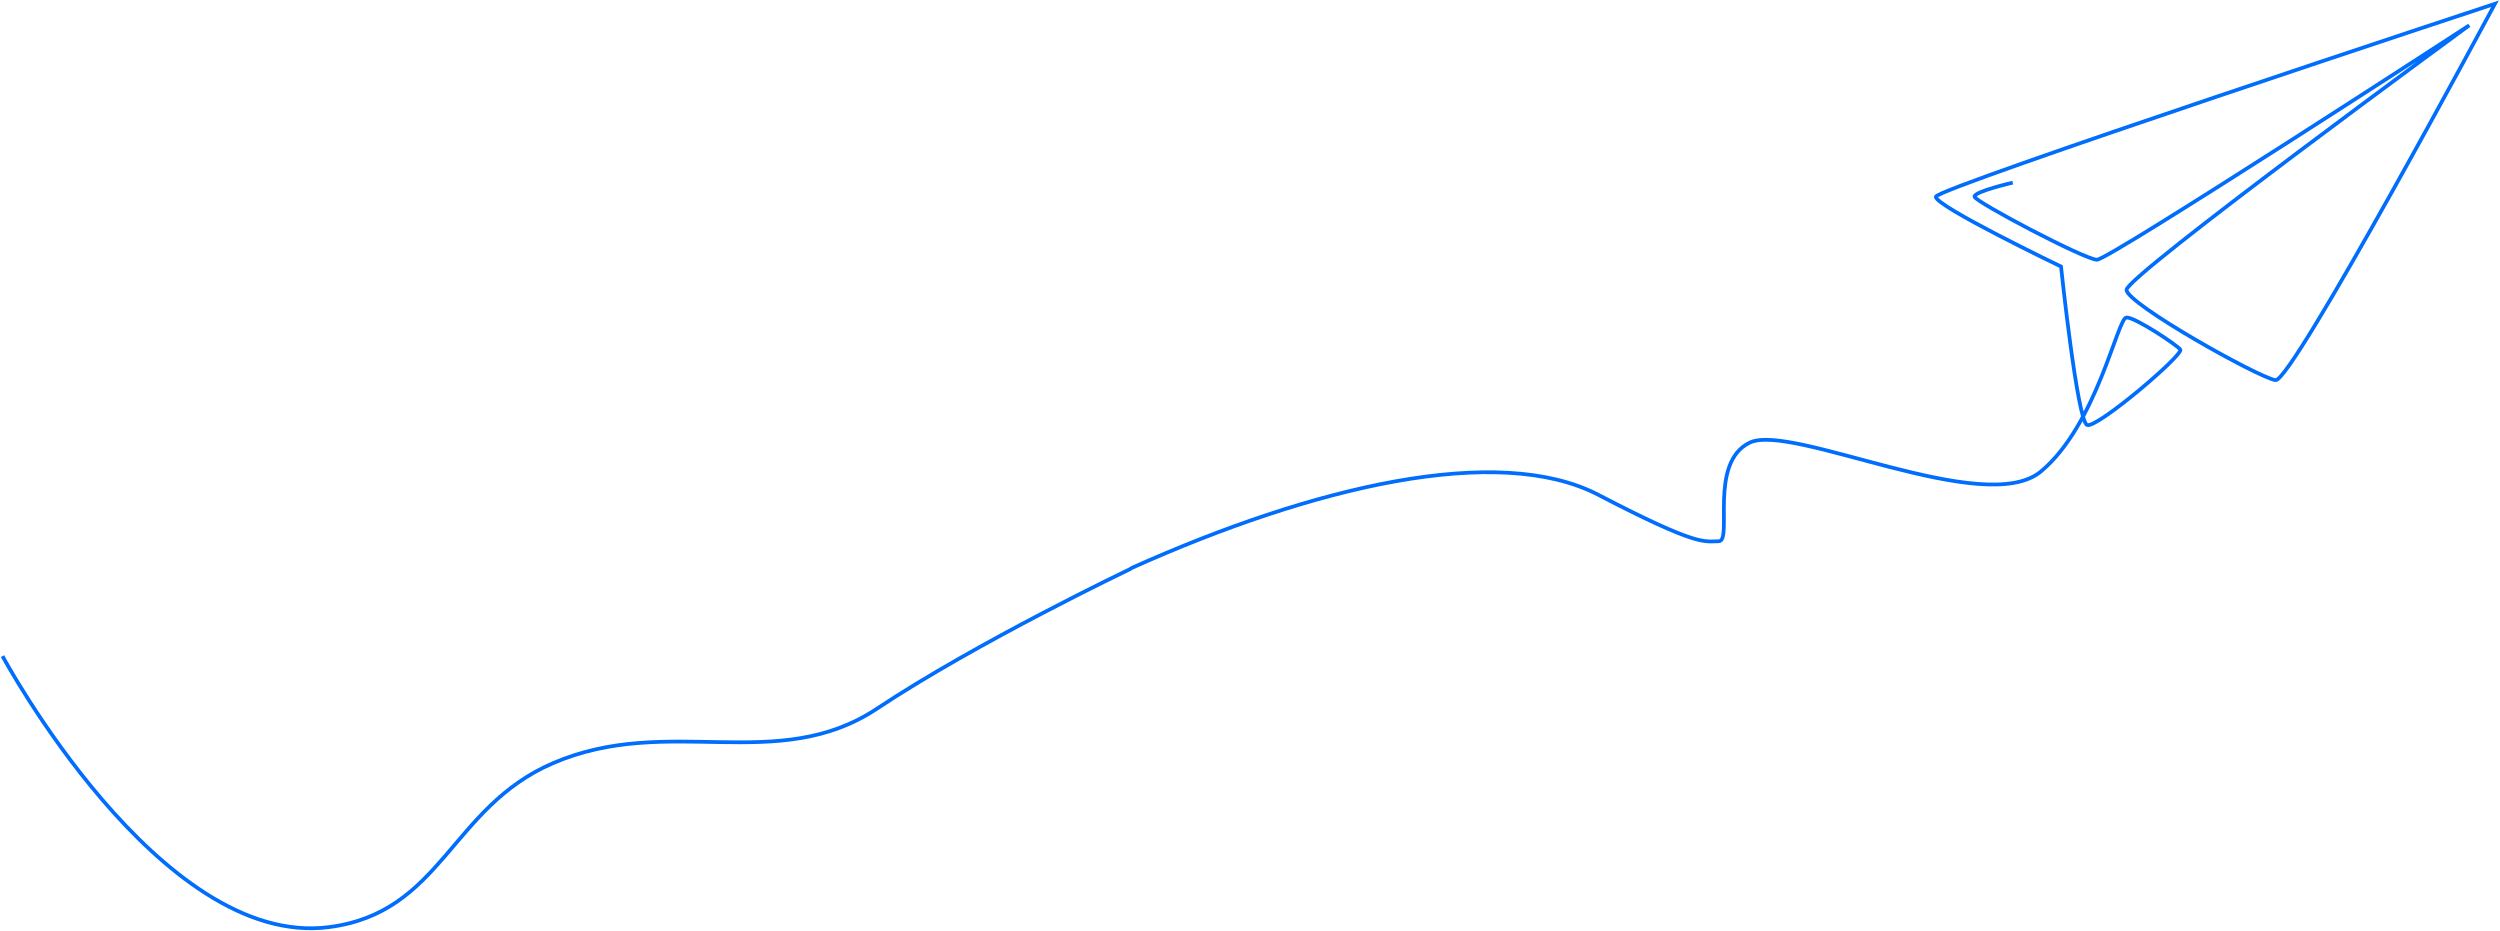
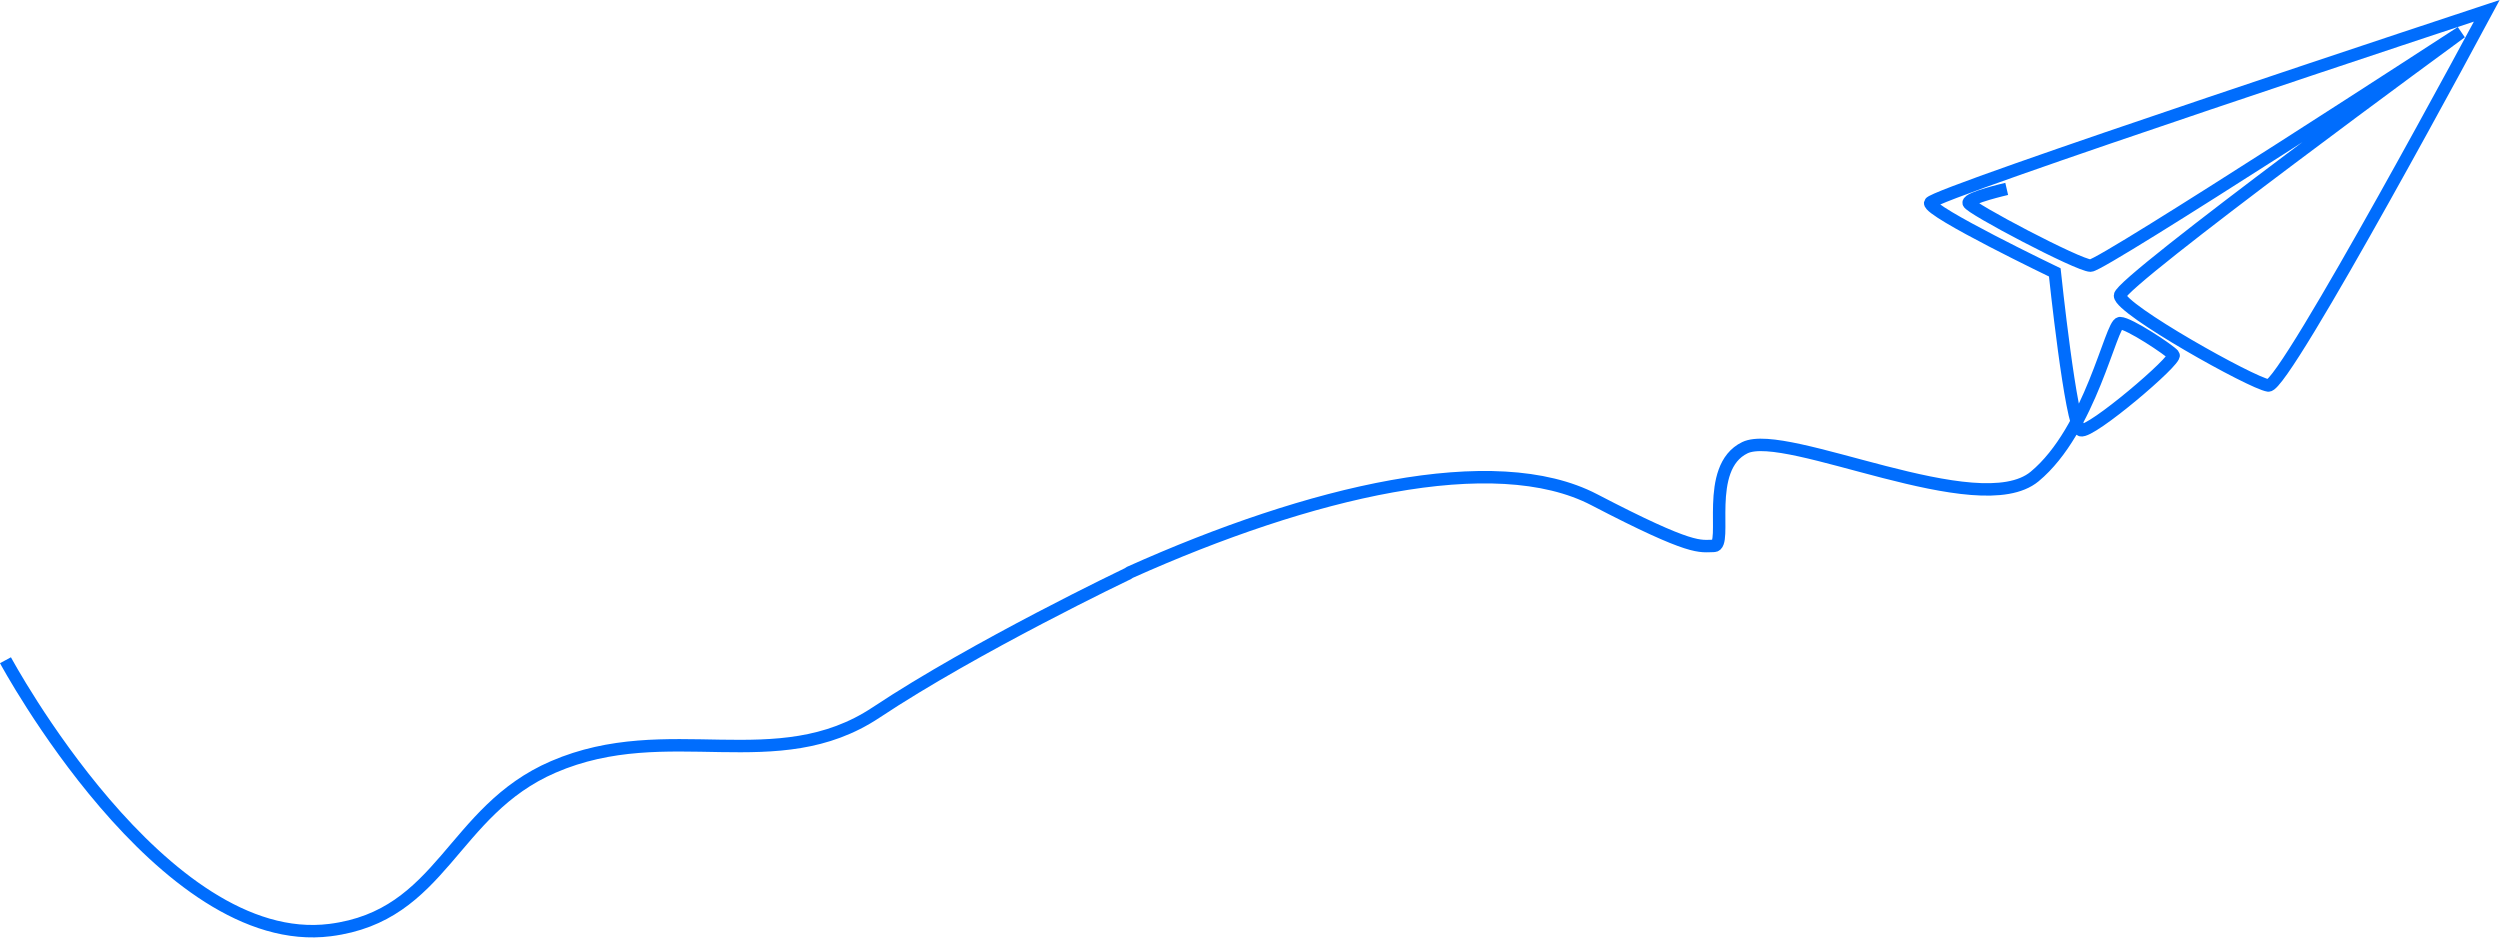
- <svg xmlns="http://www.w3.org/2000/svg" width="2001" height="745" viewBox="0 0 2001 745" fill="none">
-   <path d="M1610.99 146.207C1610.99 146.207 1579.92 153.33 1580.38 157.421C1580.83 161.513 1668.88 207.885 1678.43 207.885C1687.98 207.885 1976.39 20.276 1976.39 20.276C1976.39 20.276 1702.07 220.918 1702.07 231.98C1702.07 243.043 1808.16 302.447 1821.35 304.266C1834.53 306.084 1997 3 1997 3C1997 3 1550.82 150.299 1549.46 157.421C1548.1 164.544 1649.64 213.34 1649.64 213.34C1649.64 213.34 1662.67 337.302 1670.55 340.181C1678.43 343.061 1748.29 283.596 1745.12 279.716C1741.95 275.836 1709.27 254.088 1702.07 254.105C1694.88 254.123 1678.43 340.181 1633.42 377.461C1588.41 414.74 1433.82 338.215 1400.48 354.275C1367.14 370.334 1387.25 433.228 1375.63 433.228C1364 433.228 1359.71 437.926 1279.39 396.1C1199.07 354.275 1051 389.5 906 454.5L904.5 455.5C904.5 455.5 782 514 702 567.156C622 620.312 534.92 571.04 442.5 610.893C360.385 646.301 353.762 730.593 263 742.103C127.838 759.243 2 525.152 2 525.152" stroke="#006DFD" stroke-width="3" />
+ <svg xmlns="http://www.w3.org/2000/svg" width="2010" height="754" viewBox="0 0 2010 754" fill="none">
+   <path d="M1613.39 151.88C1613.39 151.88 1582.32 159.003 1582.78 163.095C1583.23 167.186 1671.29 213.558 1680.83 213.558C1690.38 213.558 1978.79 25.949 1978.79 25.949C1978.79 25.949 1704.48 226.591 1704.48 237.653C1704.48 248.716 1810.56 308.12 1823.75 309.939C1836.93 311.757 1999.4 8.673 1999.4 8.673C1999.4 8.673 1553.23 155.972 1551.86 163.095C1550.5 170.217 1652.04 219.014 1652.04 219.014C1652.04 219.014 1665.07 342.975 1672.95 345.854C1680.83 348.734 1750.69 289.269 1747.52 285.389C1744.35 281.509 1711.67 259.761 1704.48 259.778C1697.28 259.796 1680.83 345.854 1635.82 383.134C1590.81 420.413 1436.22 343.888 1402.88 359.948C1369.54 376.007 1389.66 438.901 1378.03 438.901C1366.4 438.901 1362.12 443.599 1281.79 401.773C1201.47 359.948 1053.4 395.173 908.401 460.173L906.901 461.173C906.901 461.173 784.401 519.673 704.401 572.829C624.401 625.986 537.322 576.713 444.901 616.566C362.787 651.974 356.163 736.266 265.401 747.776C130.239 764.916 4.401 530.825 4.401 530.825" stroke="#006DFD" stroke-width="10" />
</svg>
